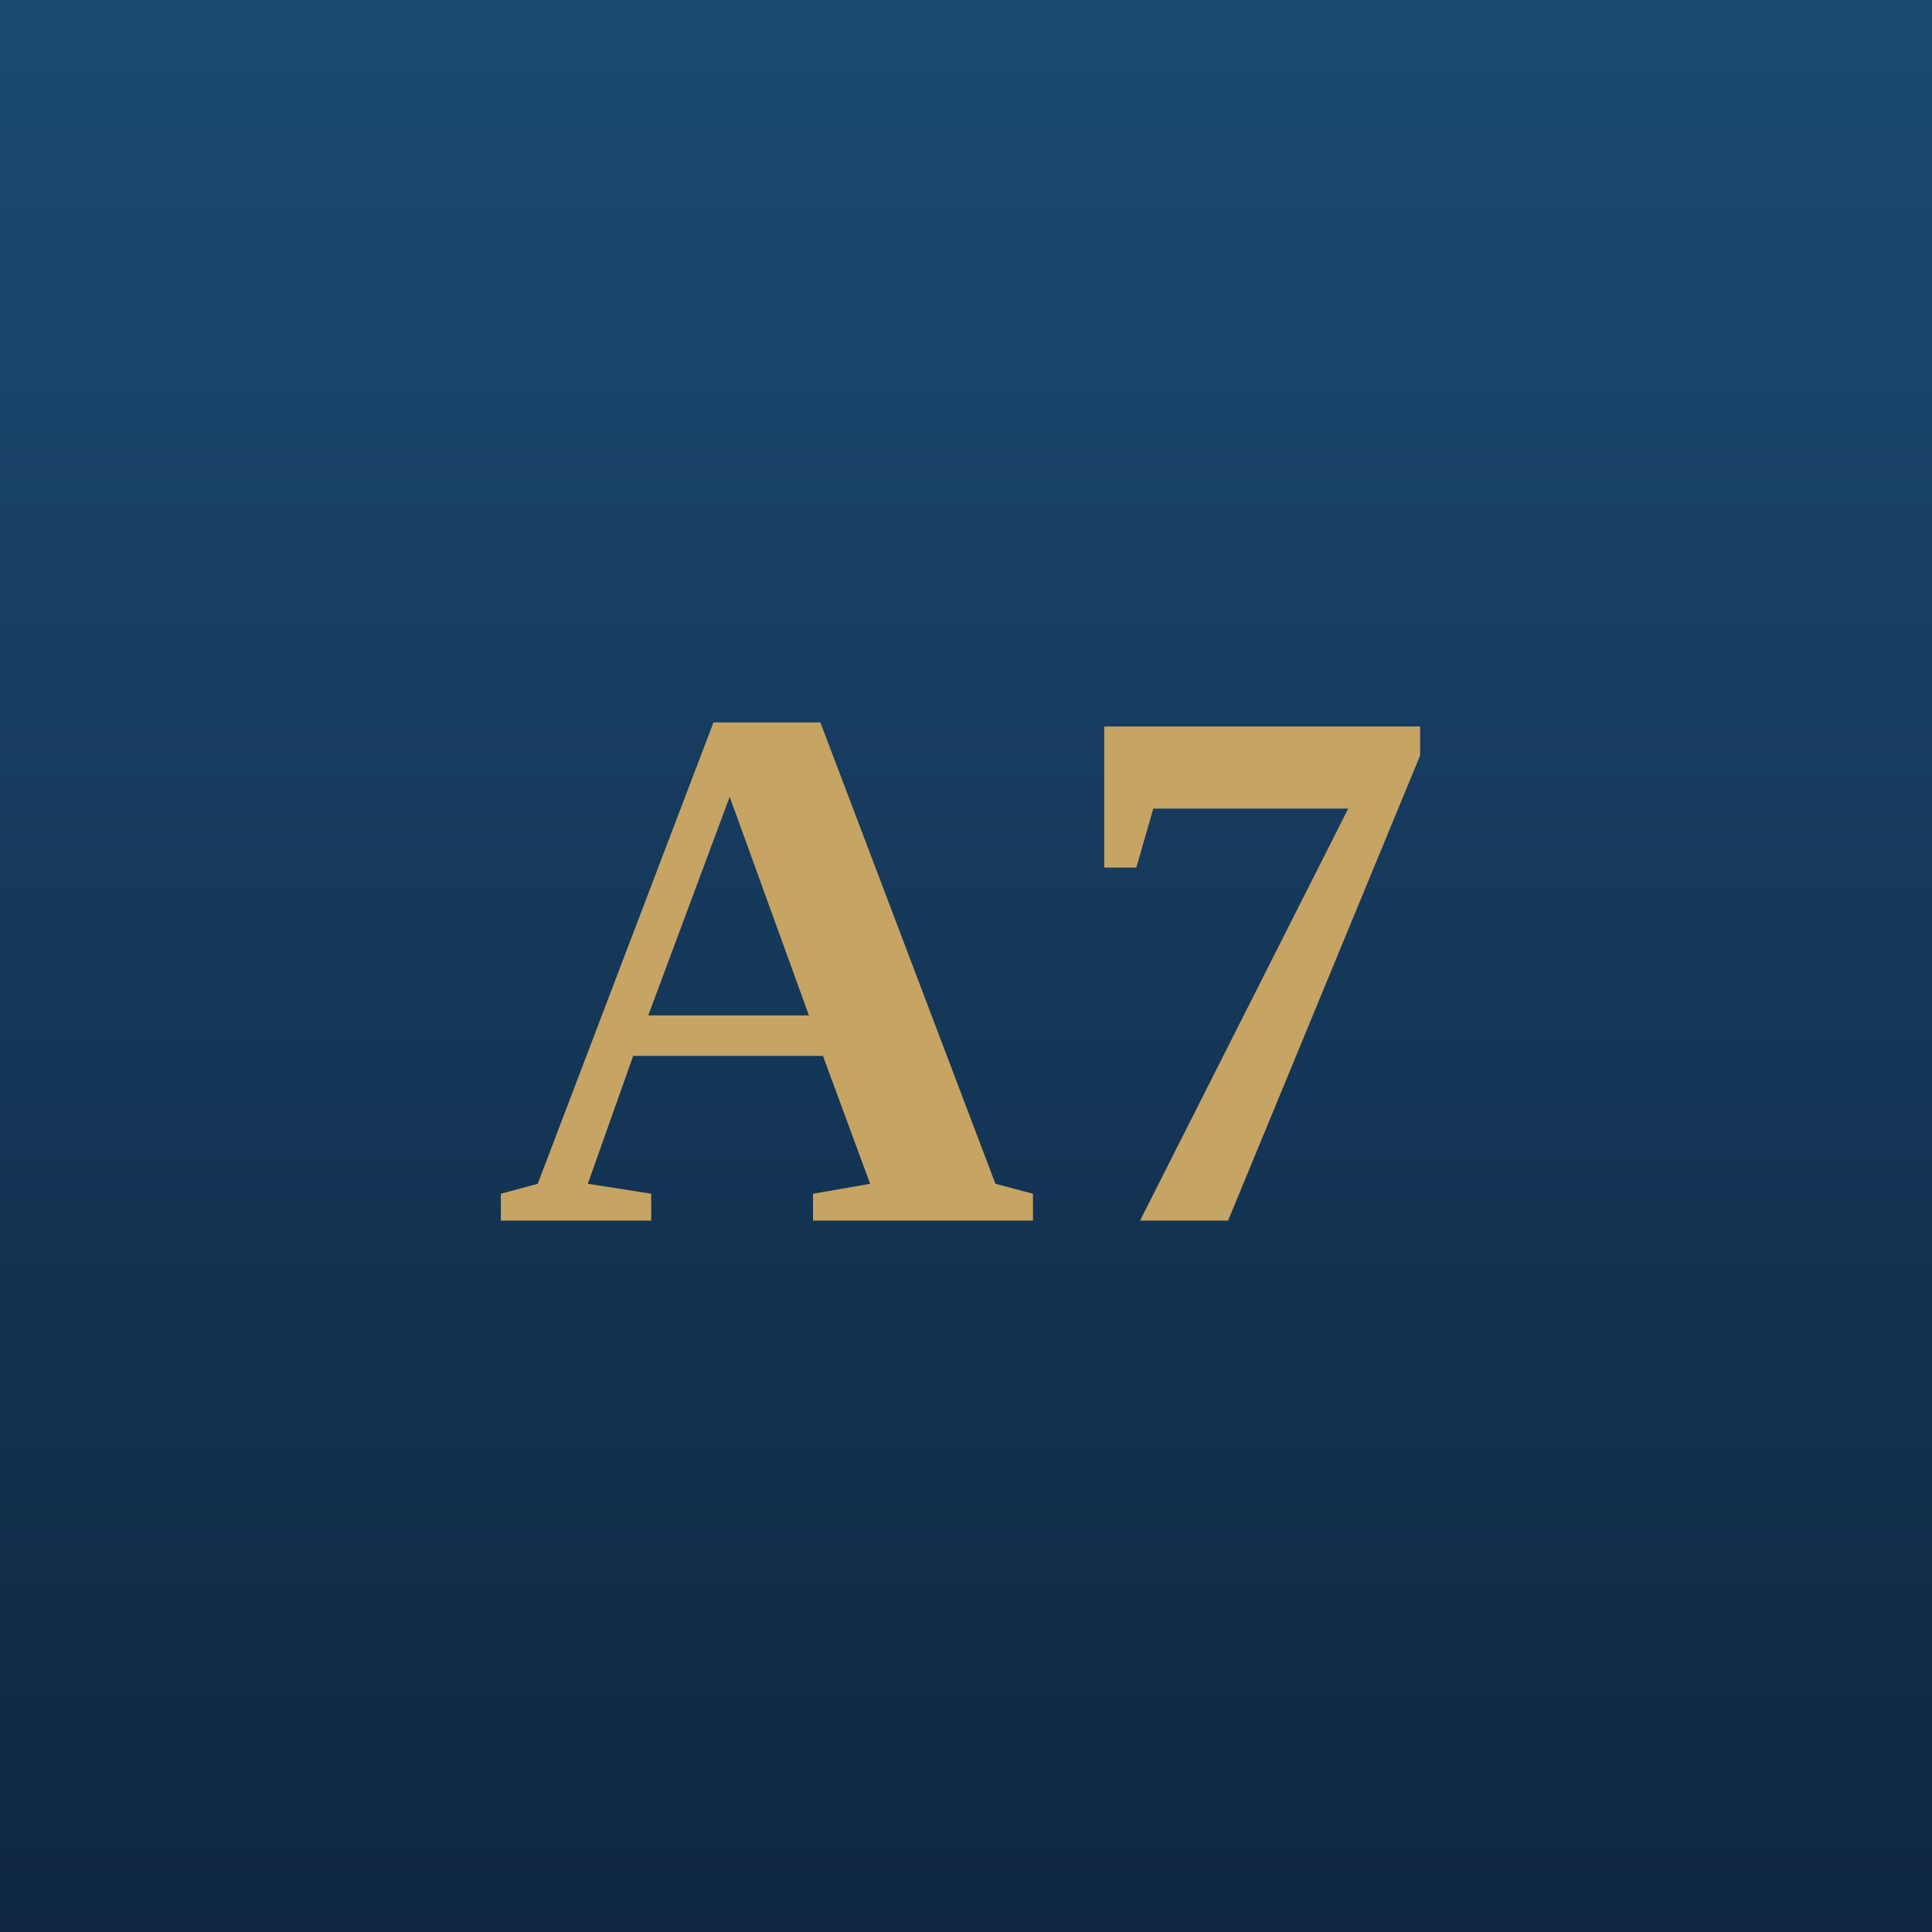
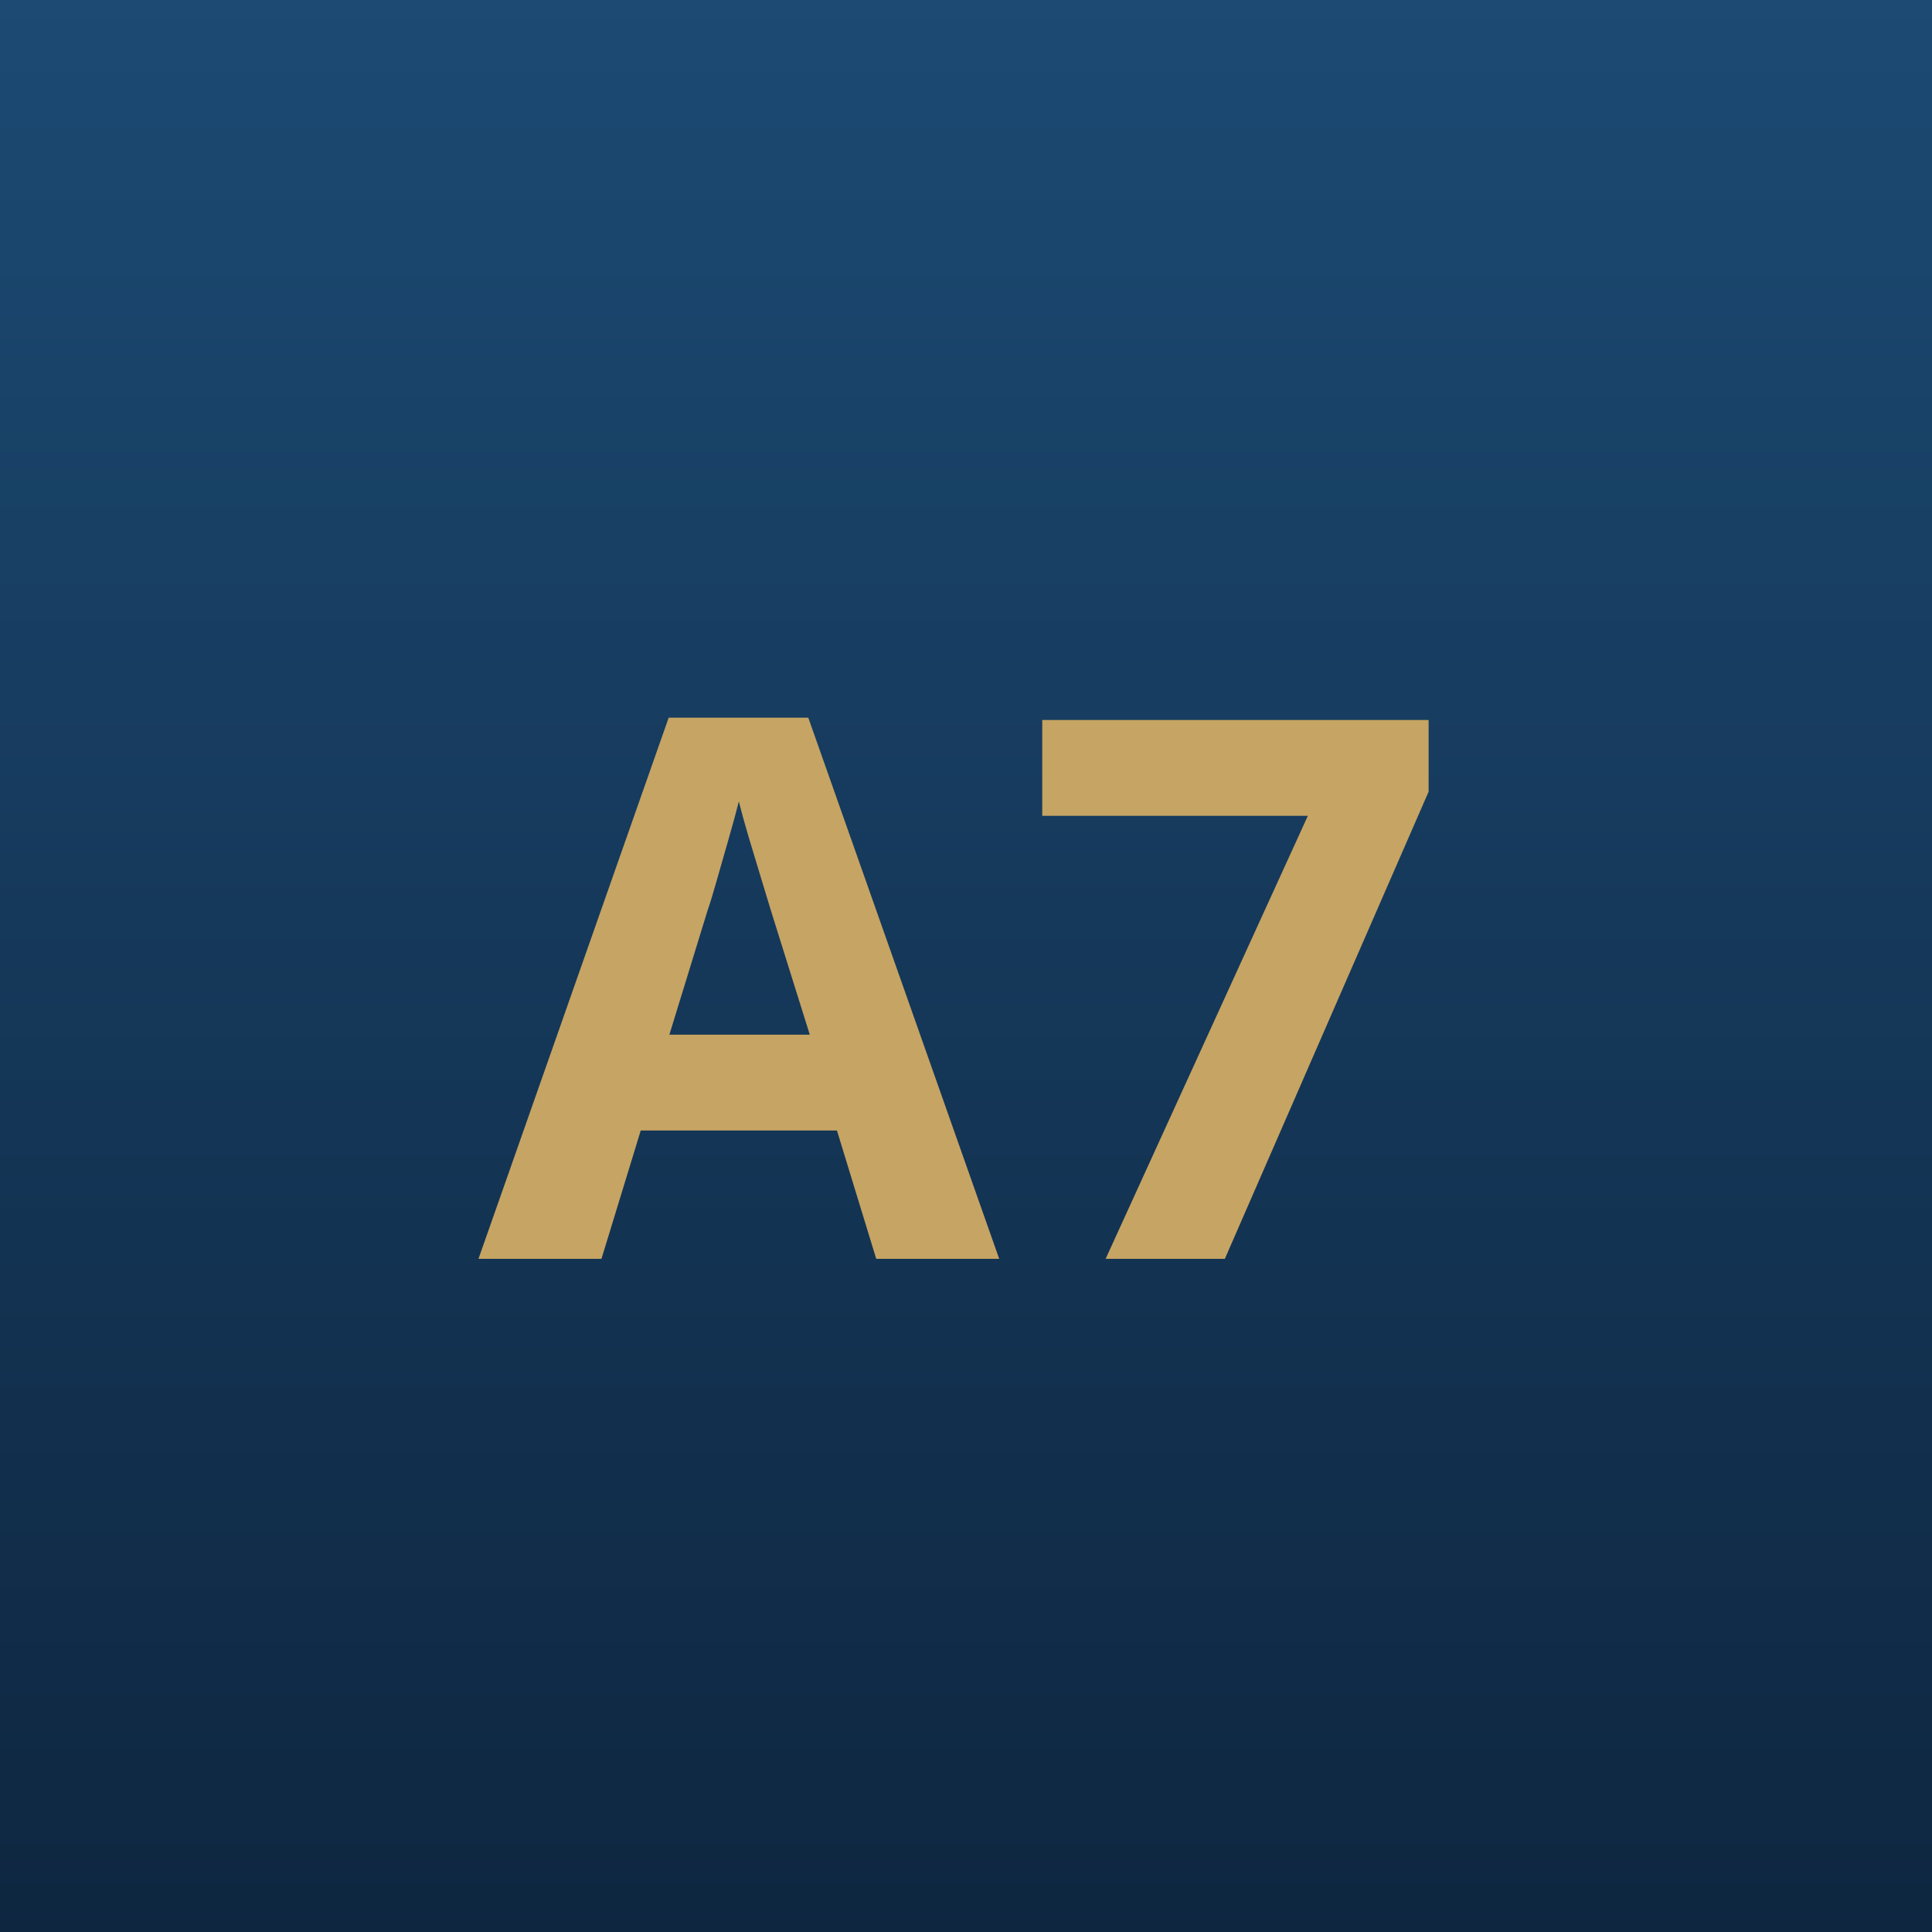
<svg xmlns="http://www.w3.org/2000/svg" viewBox="0 0 512 512" width="512" height="512">
  <defs>
    <linearGradient id="bg" x1="0" y1="0" x2="0" y2="1">
      <stop offset="0" stop-color="#1c4a73" />
      <stop offset="1" stop-color="#0e2640" />
    </linearGradient>
  </defs>
  <rect width="512" height="512" fill="url(#bg)" />
-   <text x="256" y="256" text-anchor="middle" dominant-baseline="central" font-family="Georgia, 'Liberation Serif', 'DejaVu Serif', serif" font-weight="700" font-size="200" fill="#c6a463" letter-spacing="6">A7</text>
+   <text x="256" y="256" text-anchor="middle" dominant-baseline="central" font-family="'Gill Sans MT', 'Gill Sans', Calibri, 'Trebuchet MS', sans-serif" font-weight="700" font-size="200" fill="#c6a463" letter-spacing="6">A7</text>
</svg>
